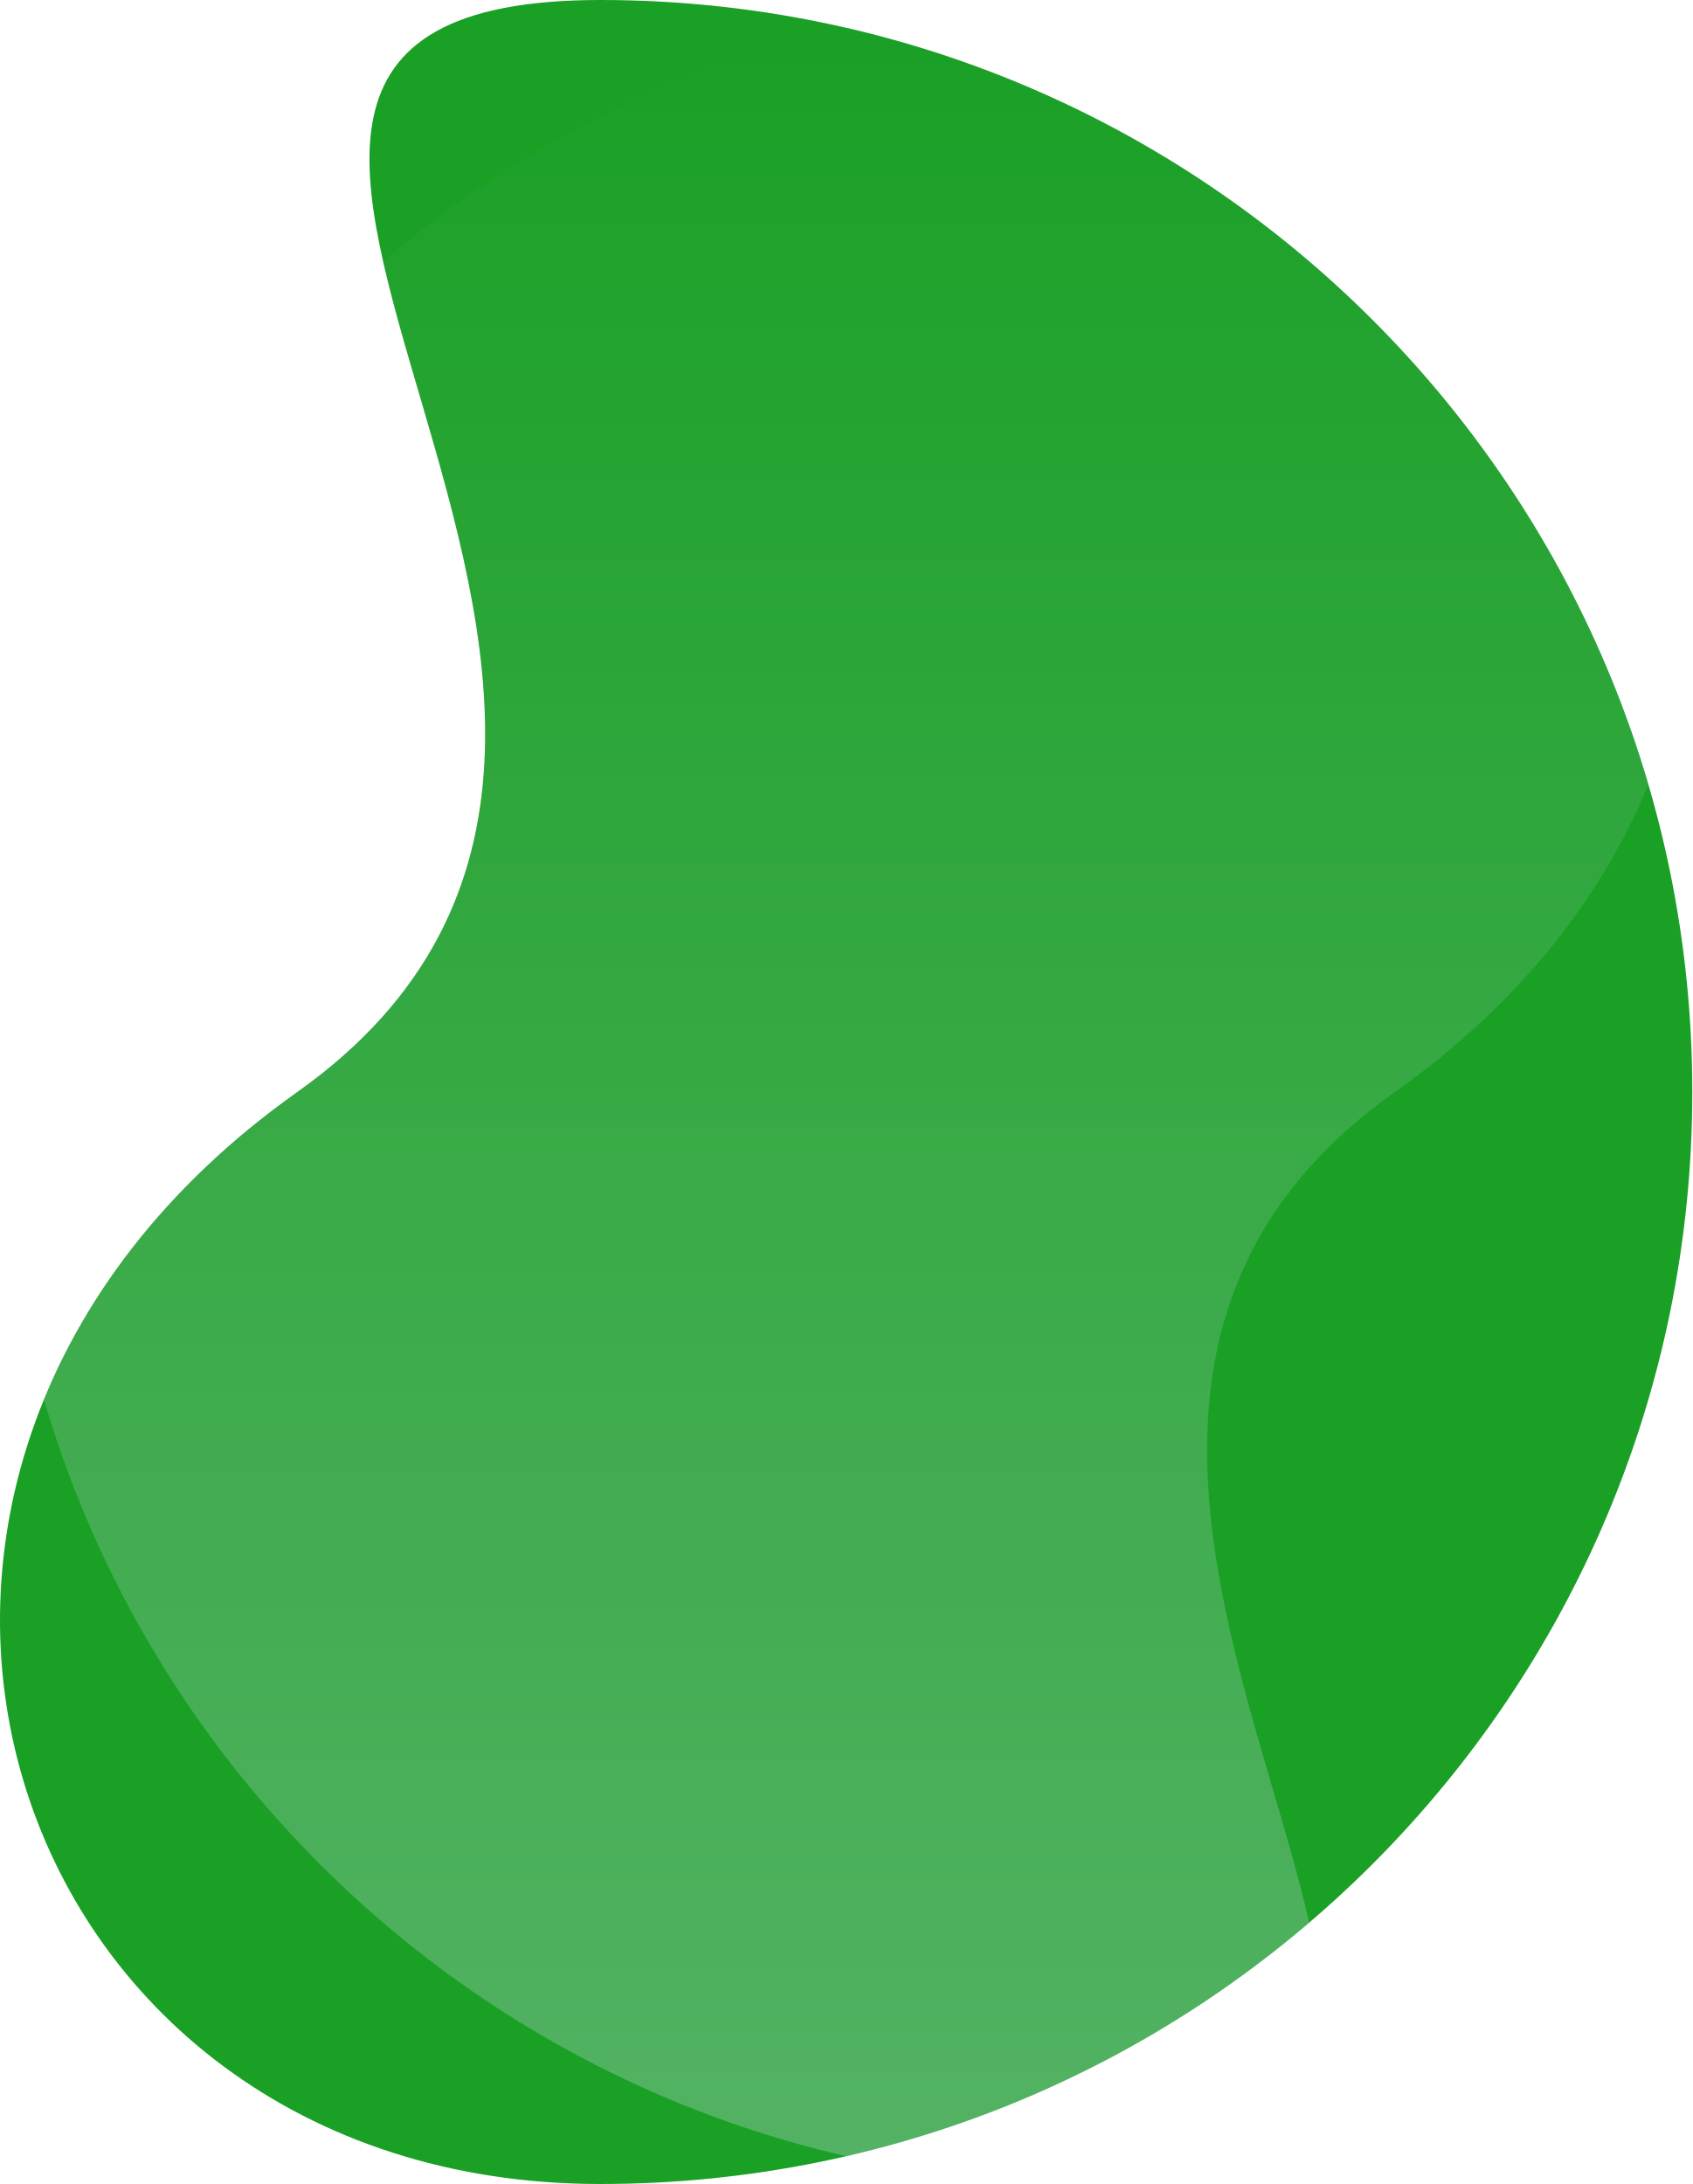
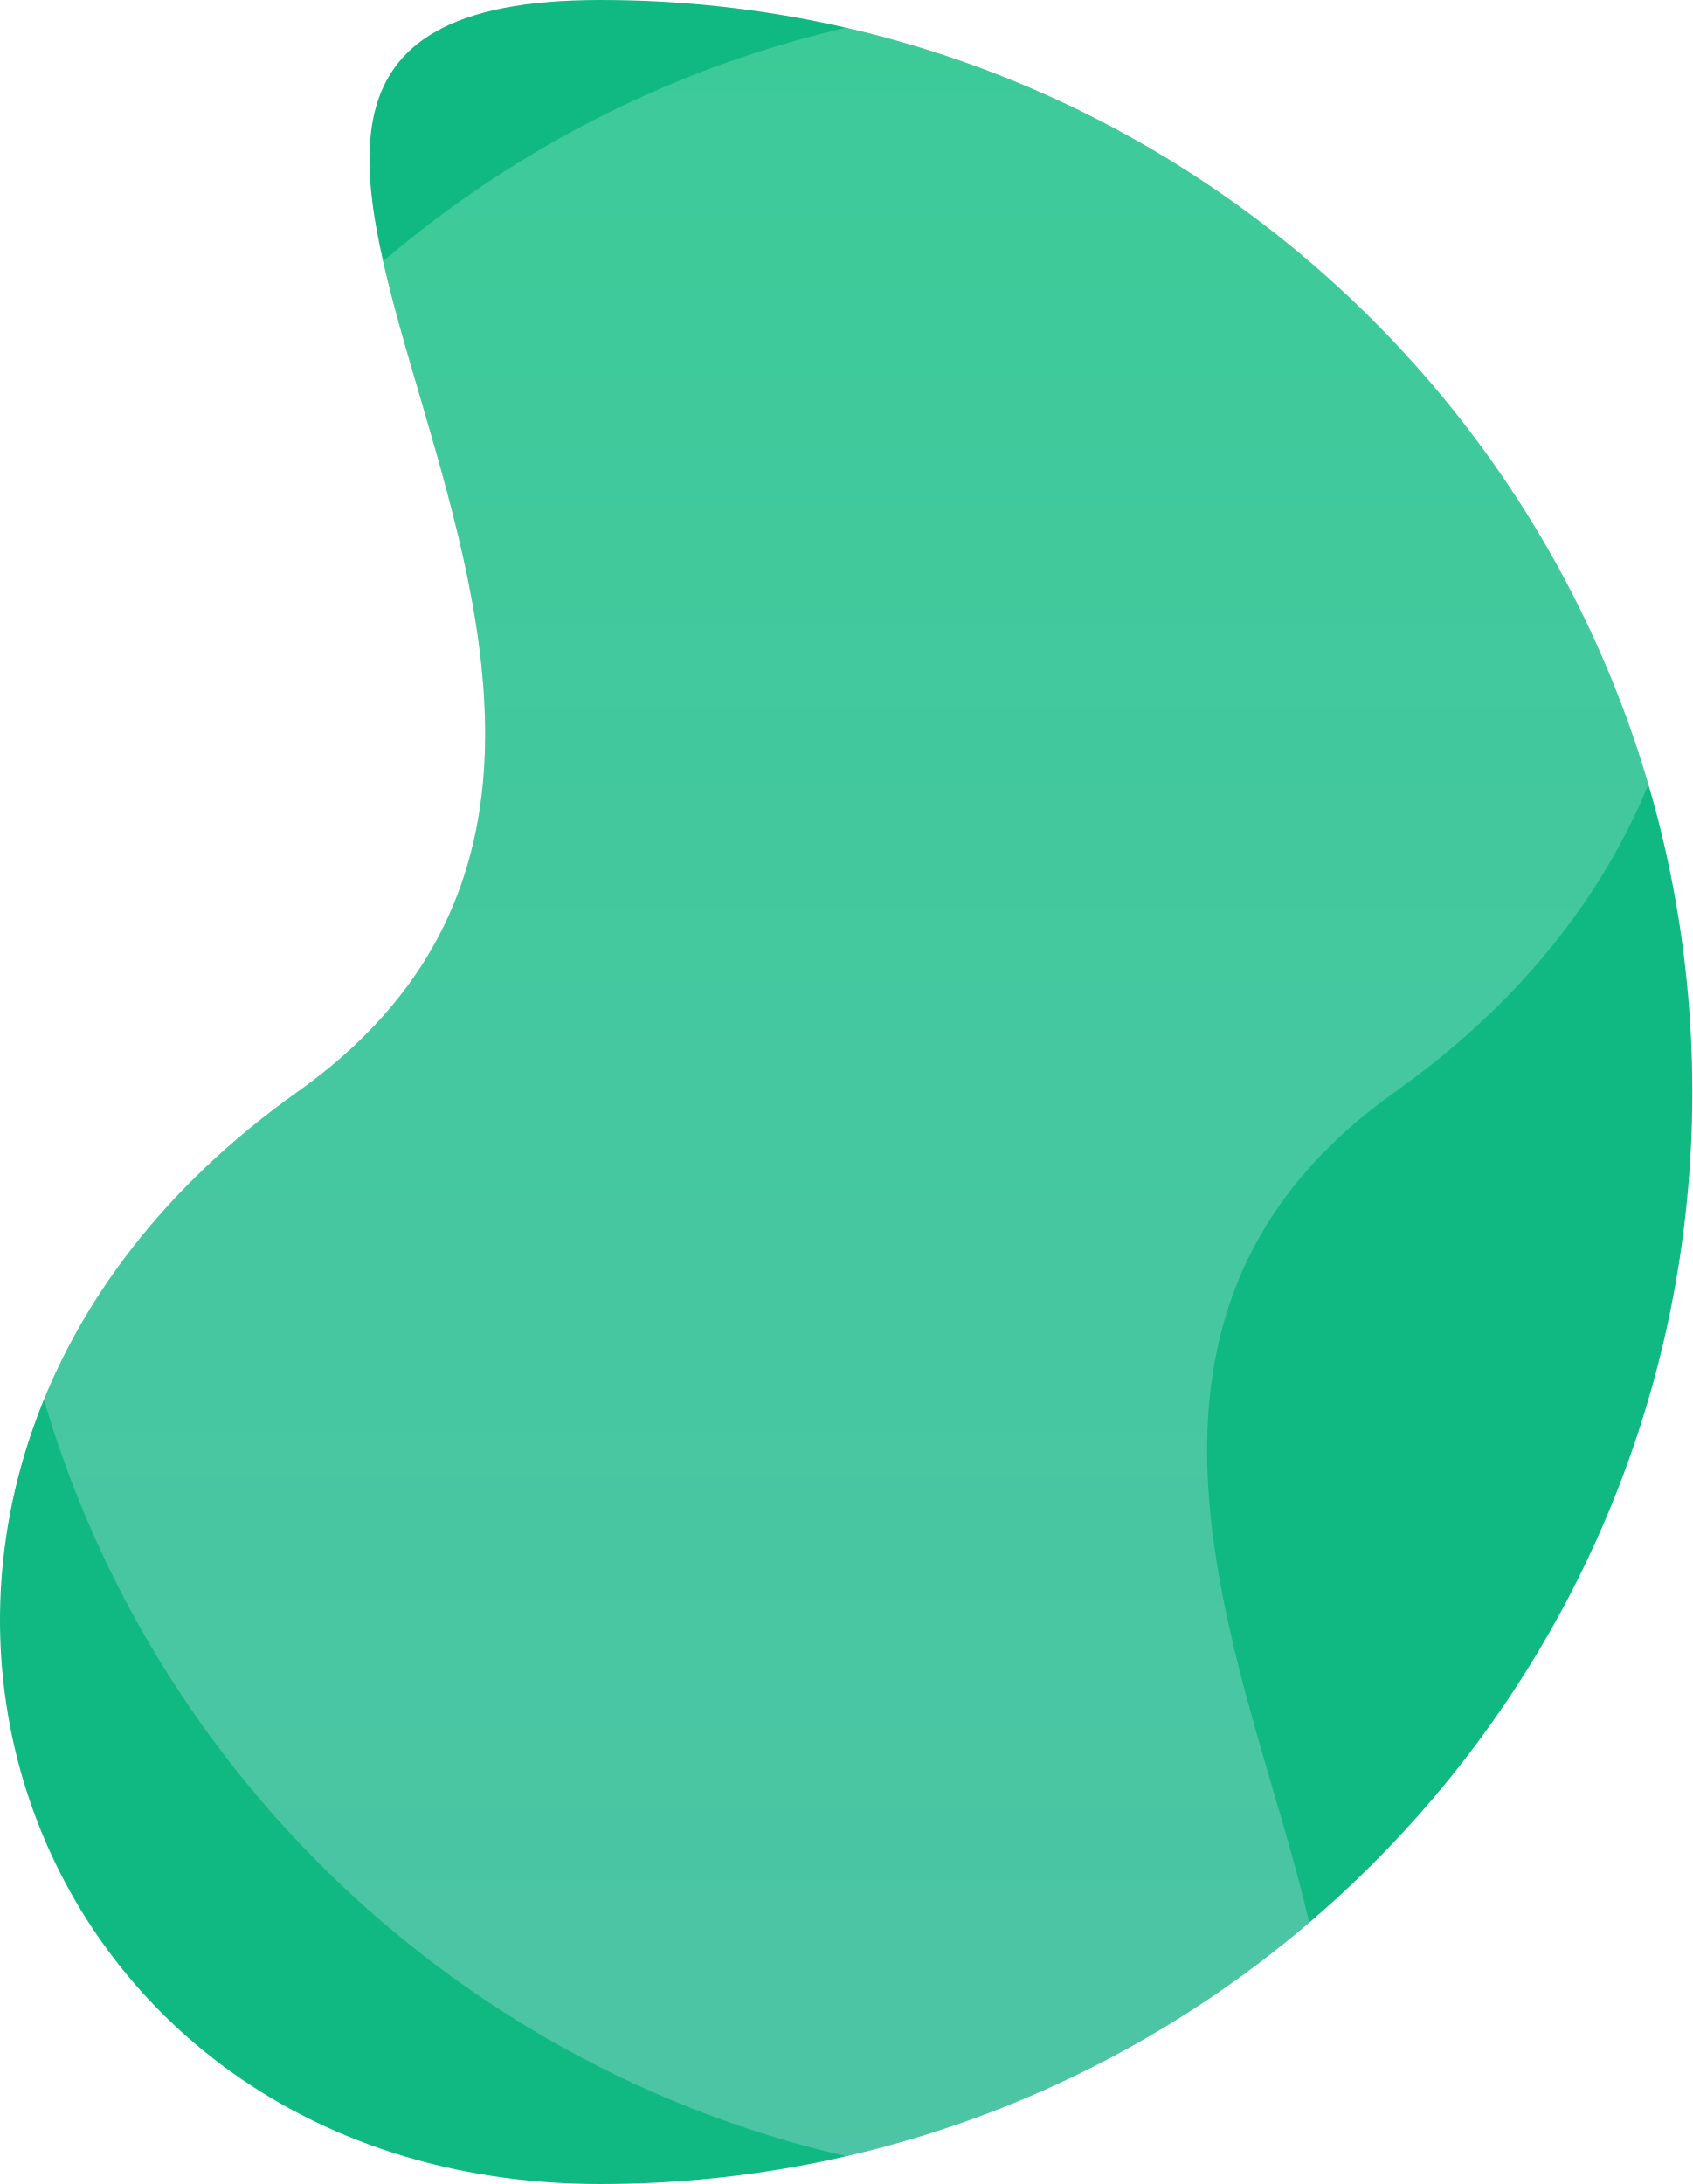
<svg xmlns="http://www.w3.org/2000/svg" height="638.601" viewBox="0 0 494.836 638.601" width="494.836">
  <clipPath id="a">
    <path d="M175.536 0C-.809 0 242.6 208.923 86.943 319.3S-.809 638.6 175.536 638.6s319.3-142.956 319.3-319.3S351.881 0 175.536 0z" />
  </clipPath>
  <linearGradient id="b" gradientUnits="objectBoundingBox" x1=".5" x2=".5" y1="1">
    <stop offset="0" stop-color="#dddff9" />
-     <stop offset="1" stop-color="#19a025" />
+     <stop offset="1" stop-color="#a7f3d0" />
  </linearGradient>
-   <path d="M175.536 0C-.809 0 242.6 208.923 86.943 319.3S-.809 638.6 175.536 638.6s319.3-142.956 319.3-319.3S351.881 0 175.536 0z" fill="#19a025" />
+   <path d="M175.536 0C-.809 0 242.6 208.923 86.943 319.3S-.809 638.6 175.536 638.6s319.3-142.956 319.3-319.3S351.881 0 175.536 0z" fill="#10b981" />
  <g clip-path="url(#a)">
    <path d="M319.3 638.6c176.345 0-67.066-208.922 88.593-319.3S495.645 0 319.3 0 0 142.956 0 319.3s142.956 319.3 319.3 319.3z" fill="url(#b)" opacity=".3" />
  </g>
</svg>
